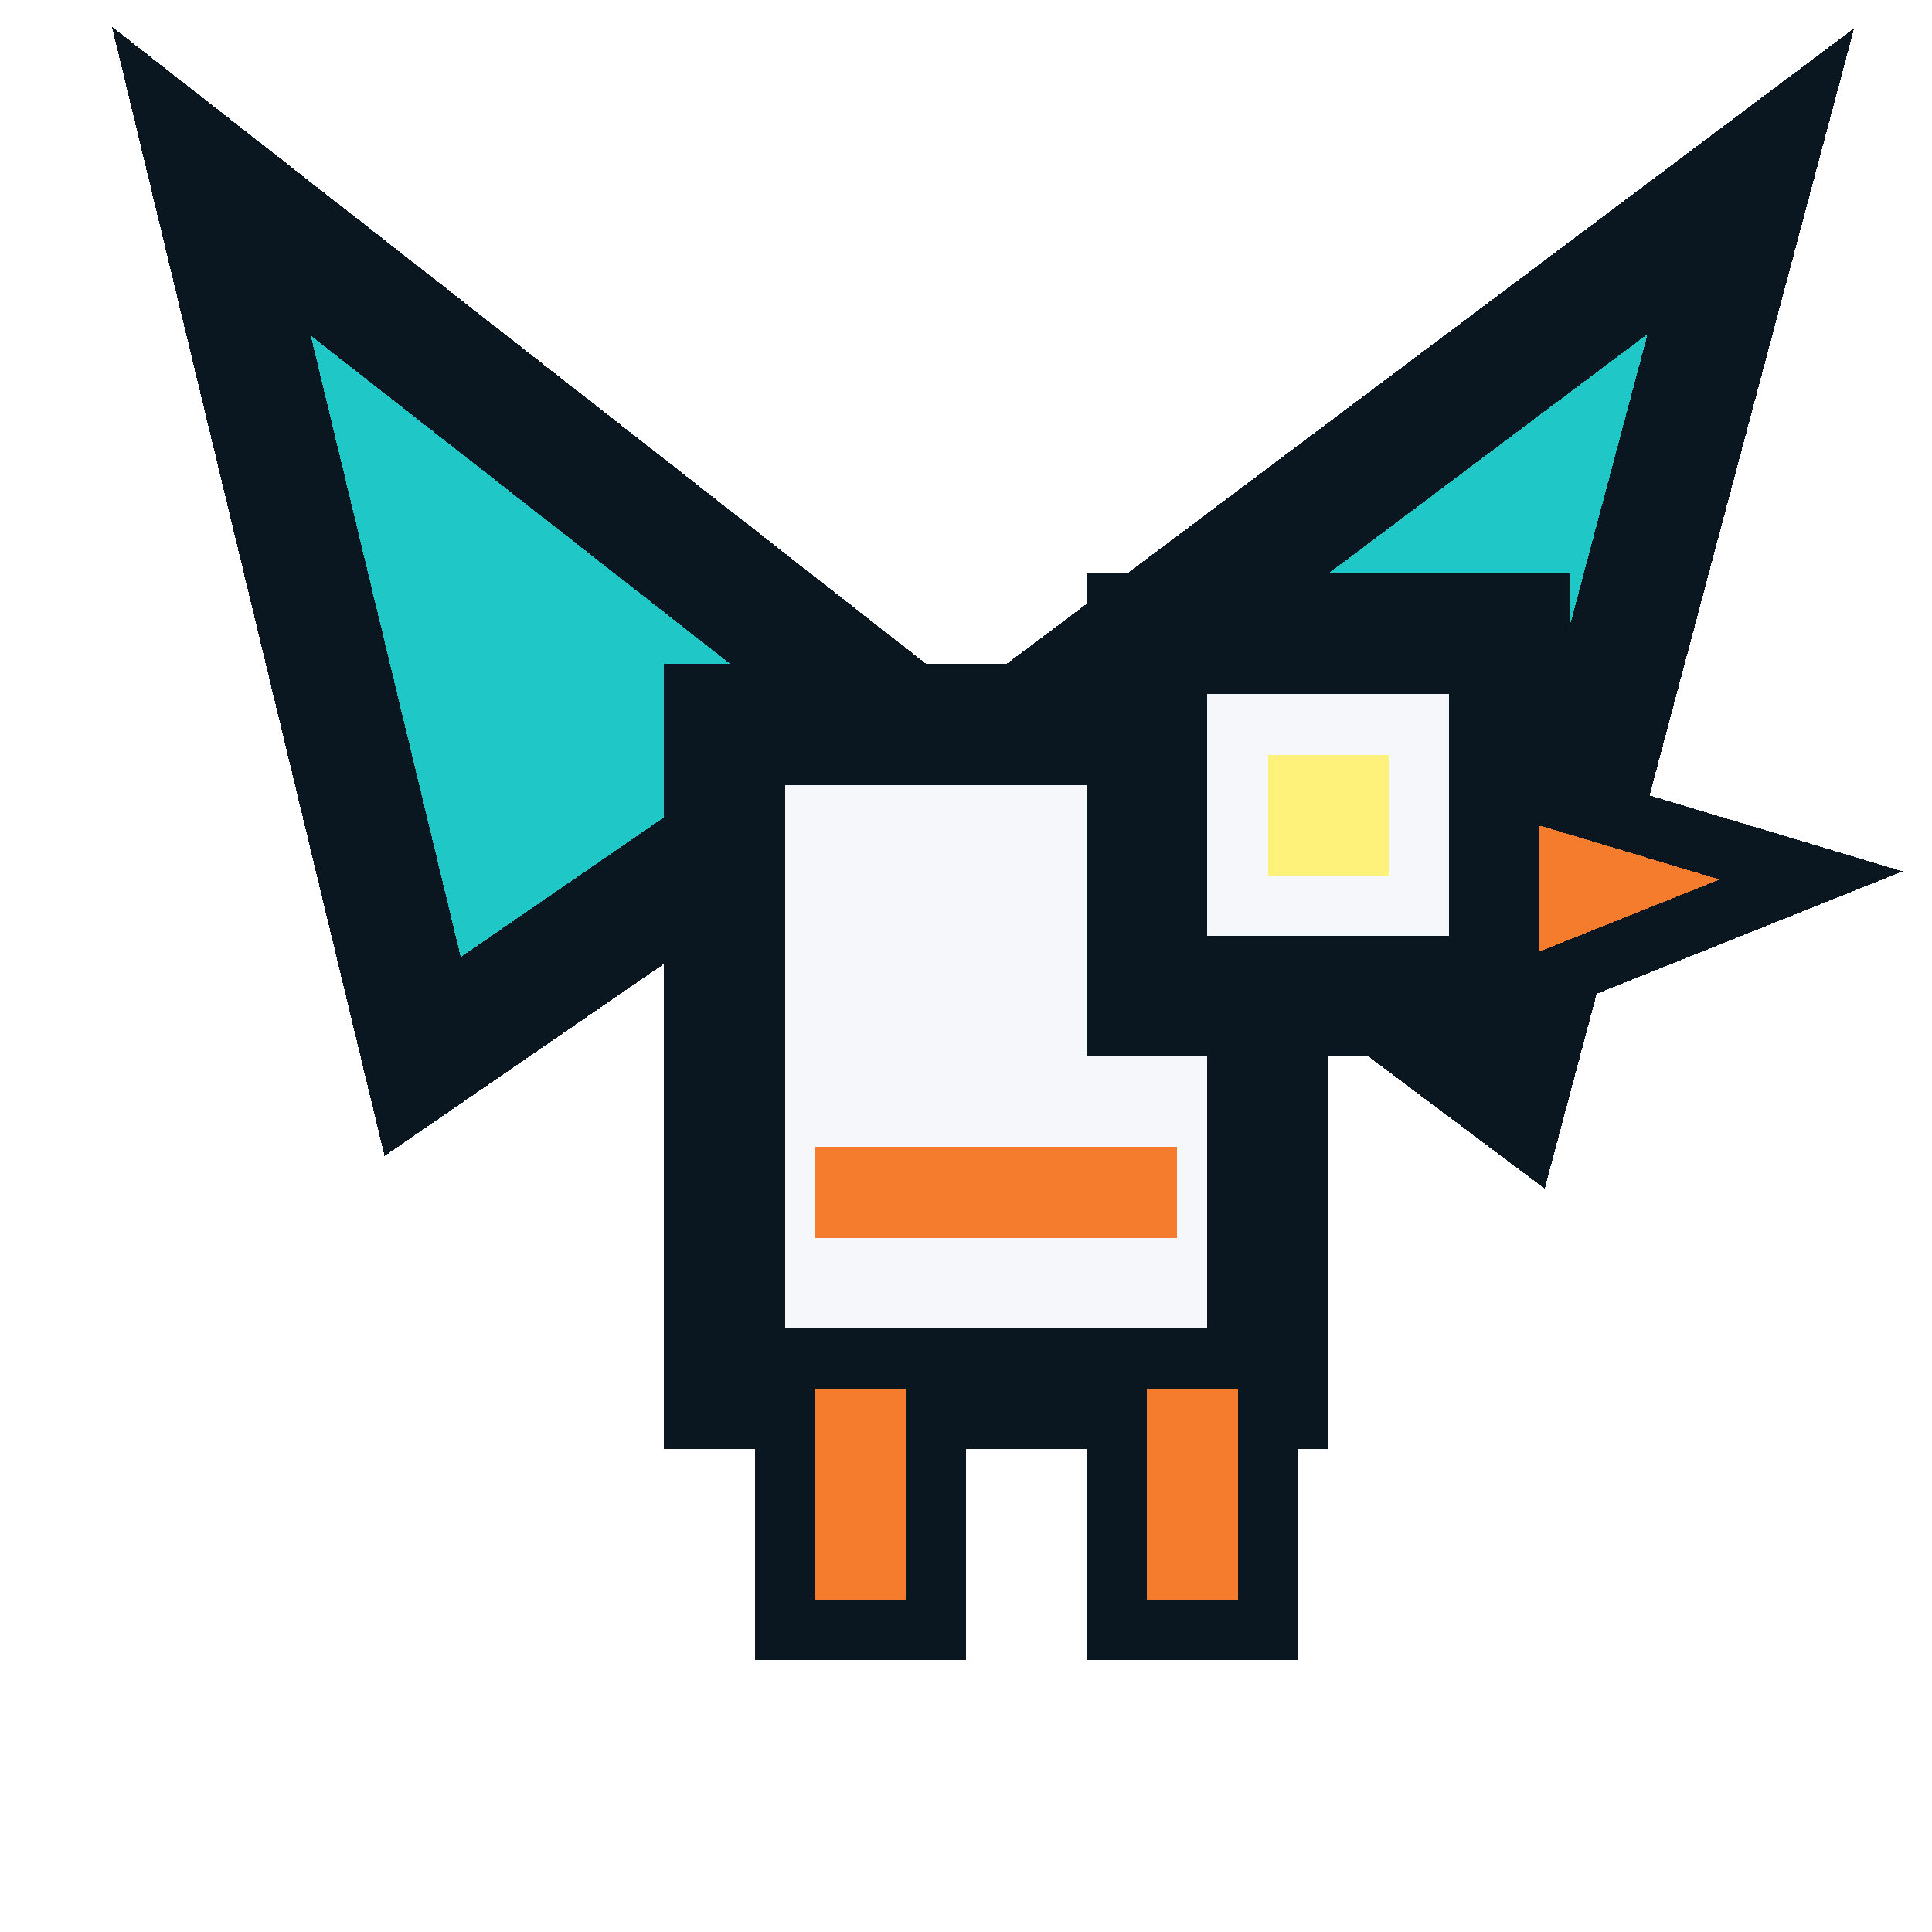
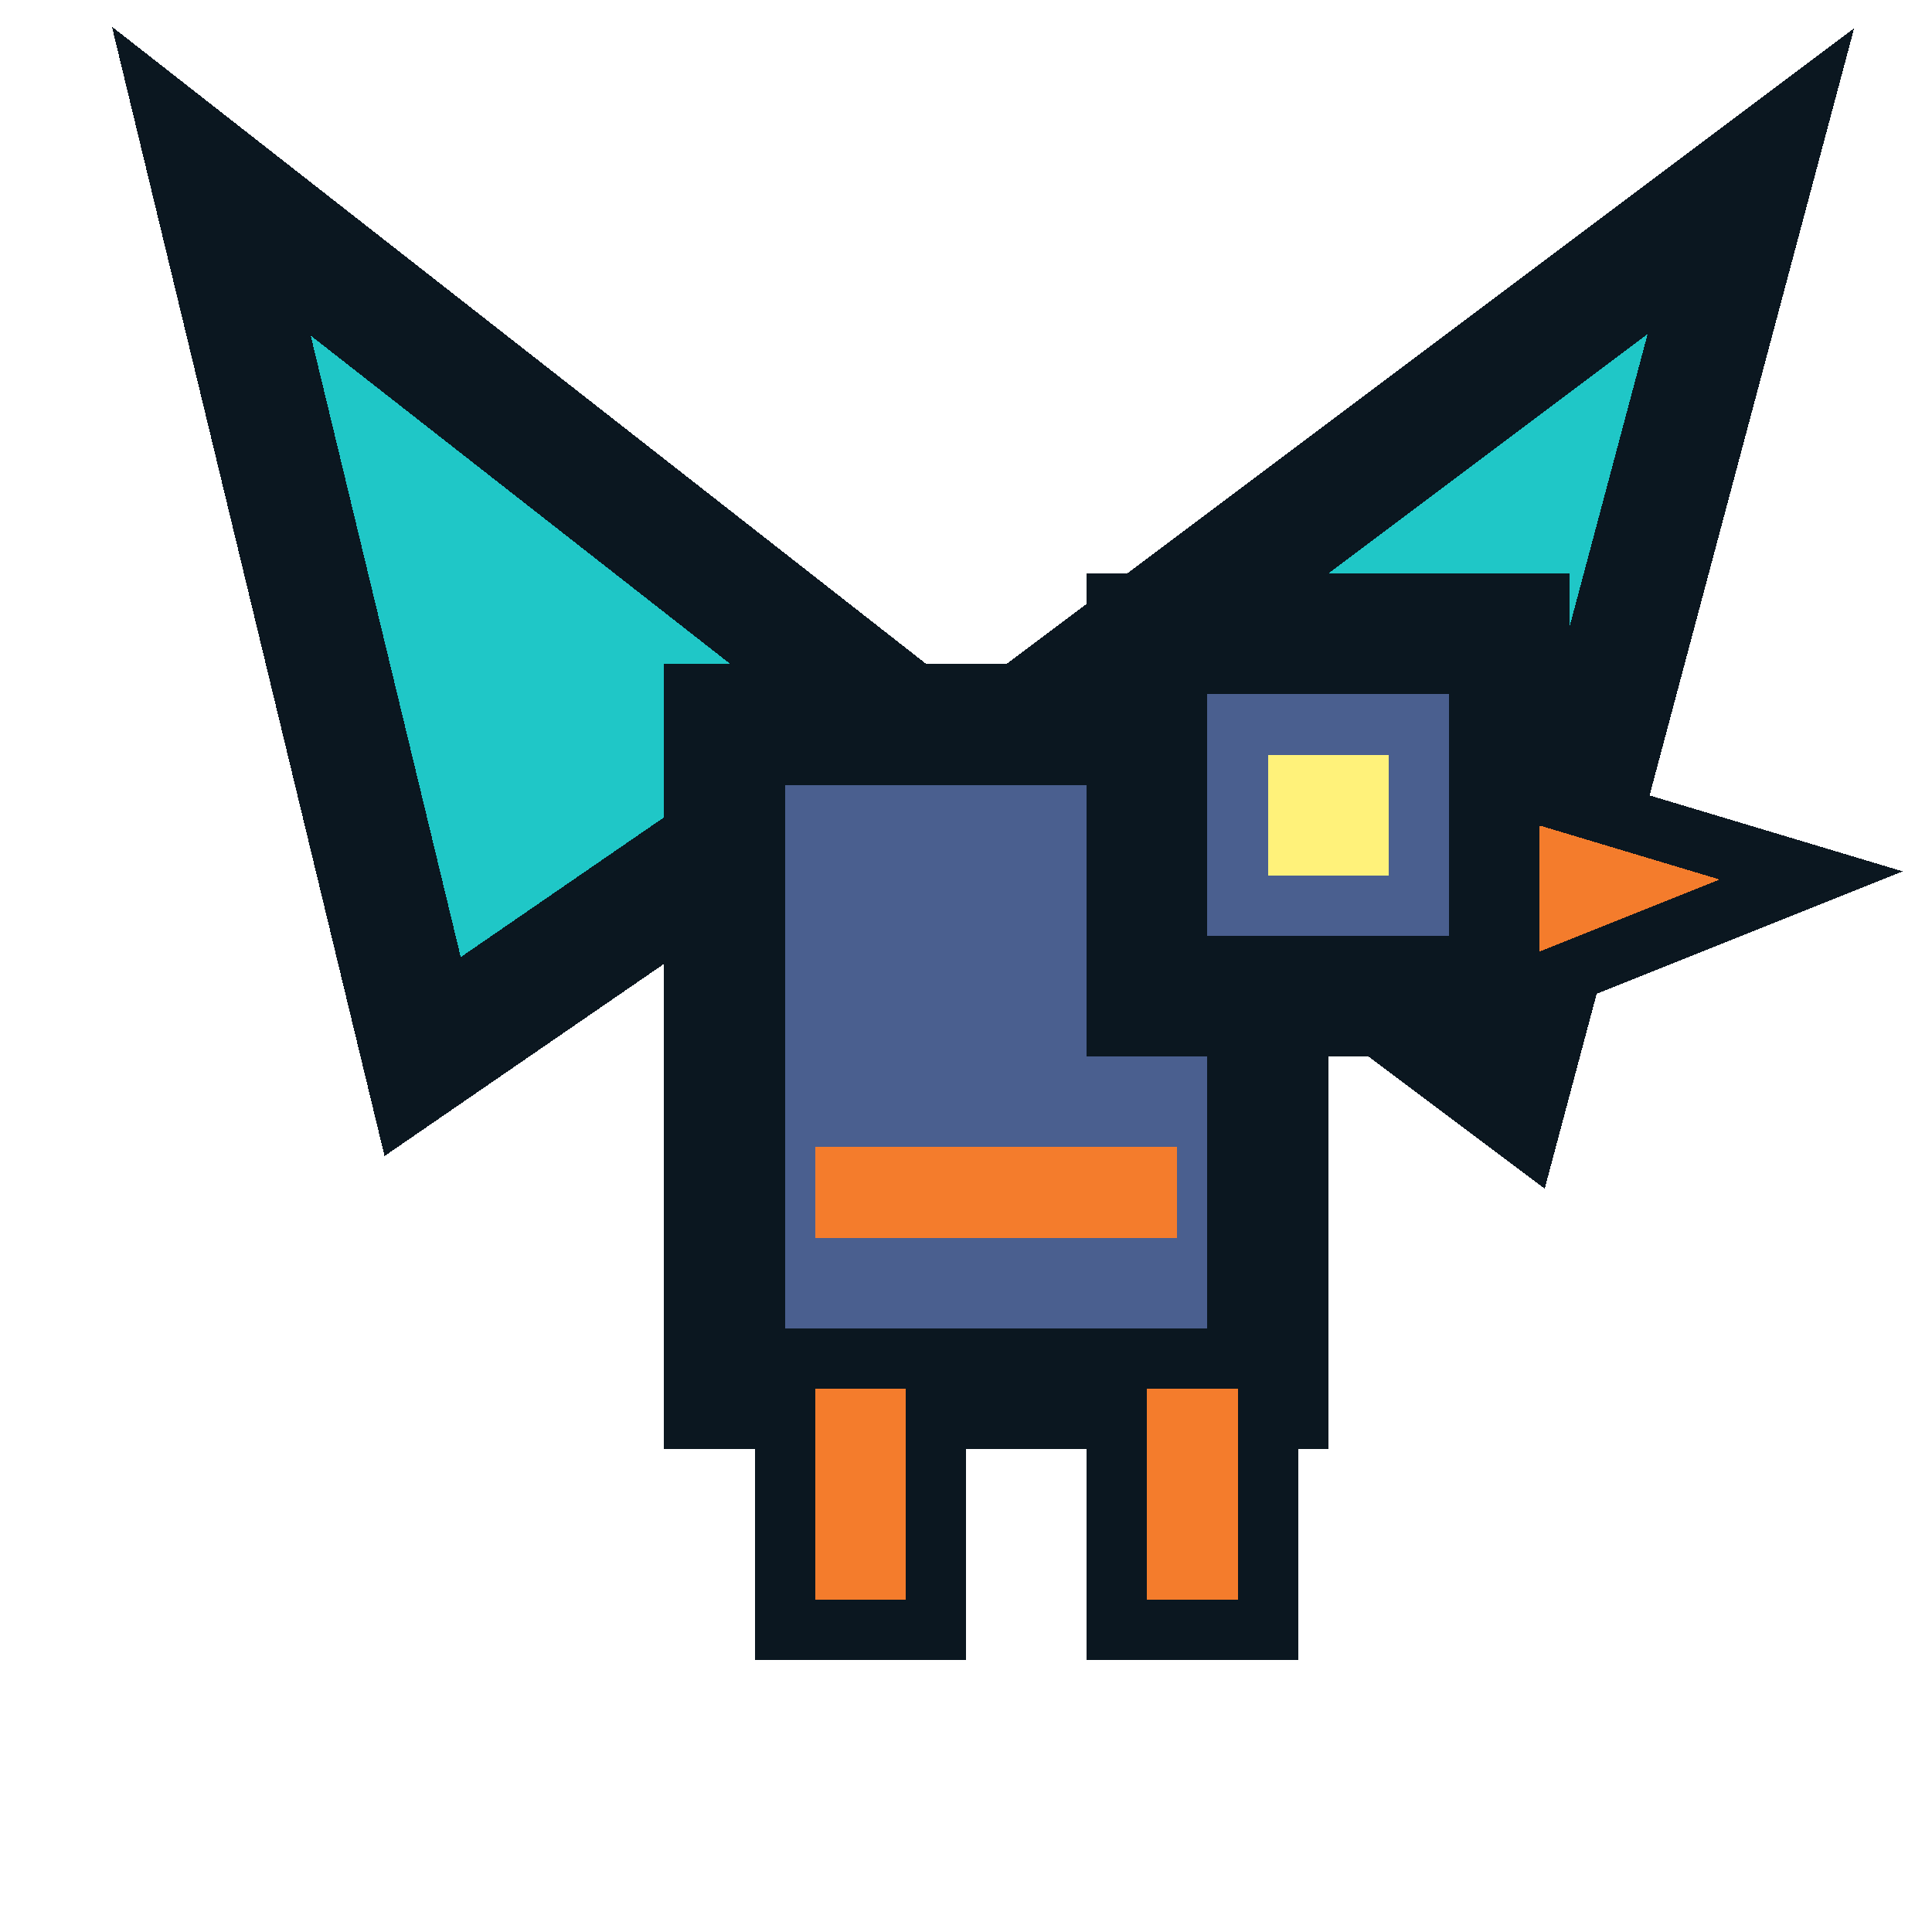
<svg xmlns="http://www.w3.org/2000/svg" width="64" height="64" viewBox="0 0 64 64" shape-rendering="crispEdges">
  <polygon points="30,24 7,6 14,35" fill="#1fc7c7" stroke="#0b1720" stroke-width="4" />
  <polygon points="34,24 58,6 50,36" fill="#1fc7c7" stroke="#0b1720" stroke-width="4" />
-   <rect x="24" y="24" width="18" height="22" fill="#f5f7fb" stroke="#0b1720" stroke-width="4" />
+   <rect x="24" y="24" width="18" height="22" fill="#4a5f8f" stroke="#0b1720" stroke-width="4" />
  <rect x="27" y="38" width="12" height="3" fill="#f47c2c" />
-   <rect x="38" y="21" width="12" height="12" fill="#f5f7fb" stroke="#0b1720" stroke-width="4" />
+   <rect x="38" y="21" width="12" height="12" fill="#4a5f8f" stroke="#0b1720" stroke-width="4" />
  <polygon points="50,26 60,29 50,33" fill="#f47c2c" stroke="#0b1720" stroke-width="2" />
  <rect x="42" y="25" width="4" height="4" fill="#fff27a" />
  <rect x="26" y="45" width="5" height="9" fill="#f47c2c" stroke="#0b1720" stroke-width="2" />
  <rect x="37" y="45" width="5" height="9" fill="#f47c2c" stroke="#0b1720" stroke-width="2" />
</svg>
